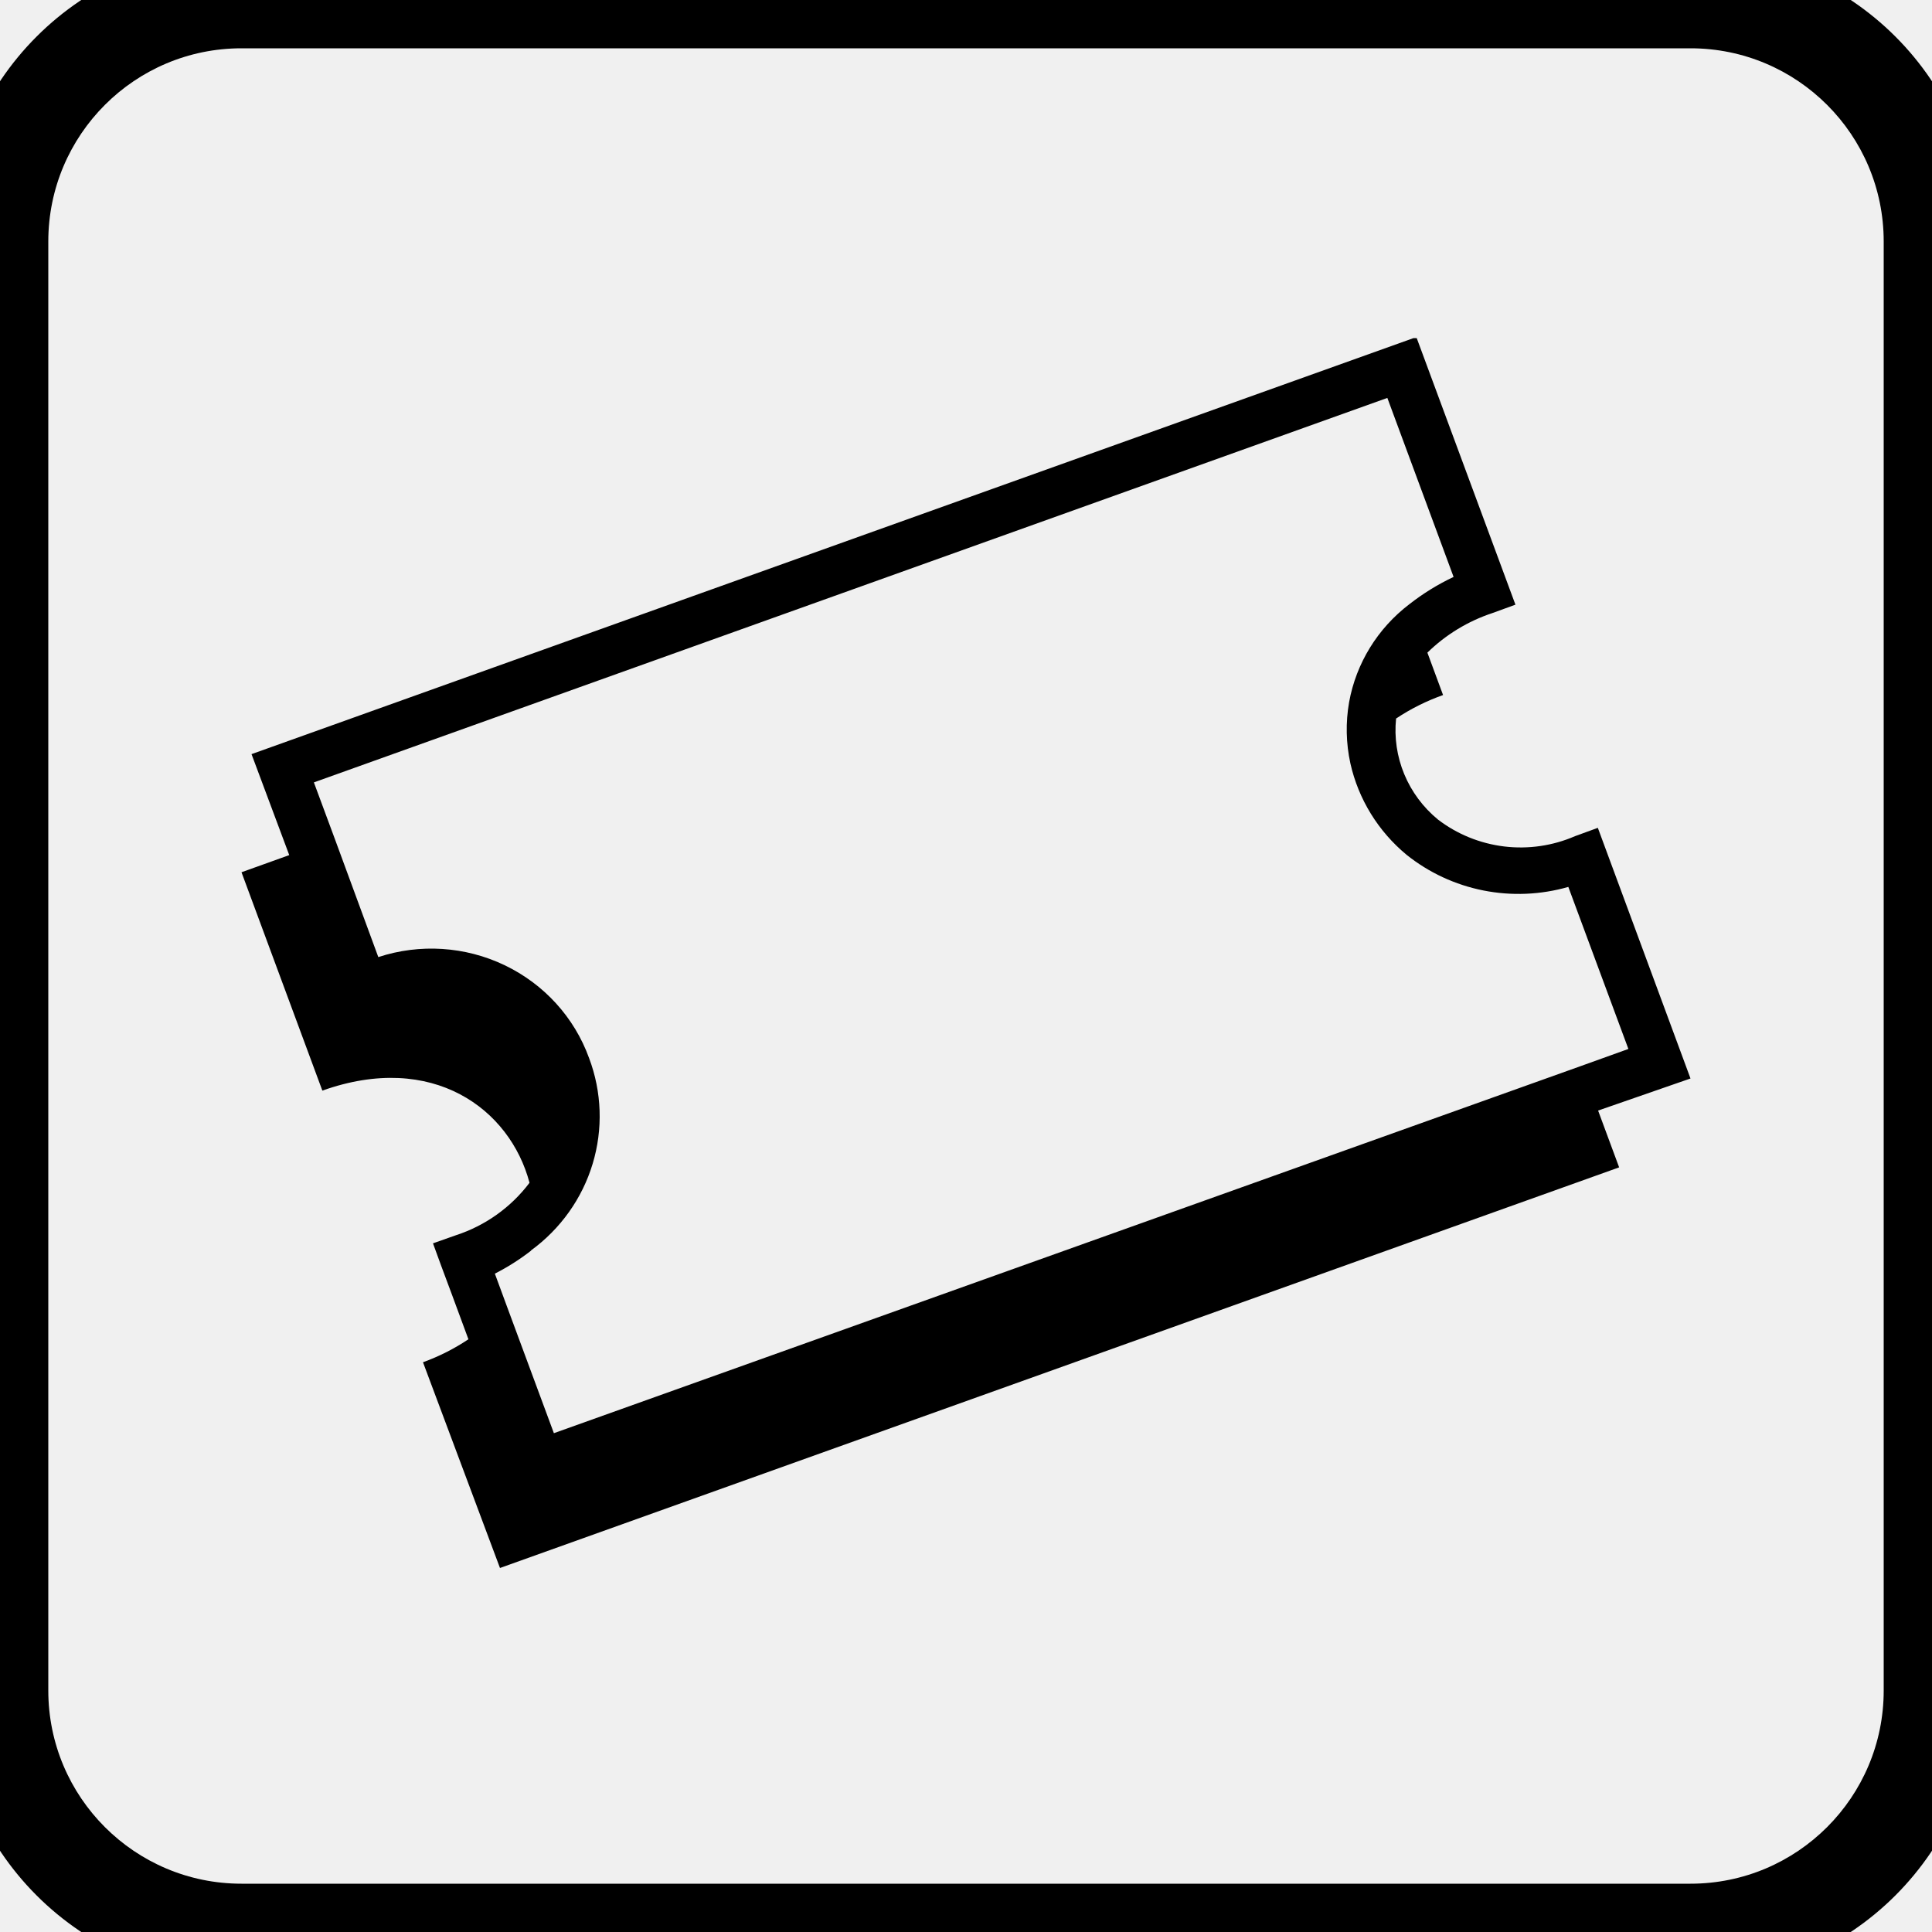
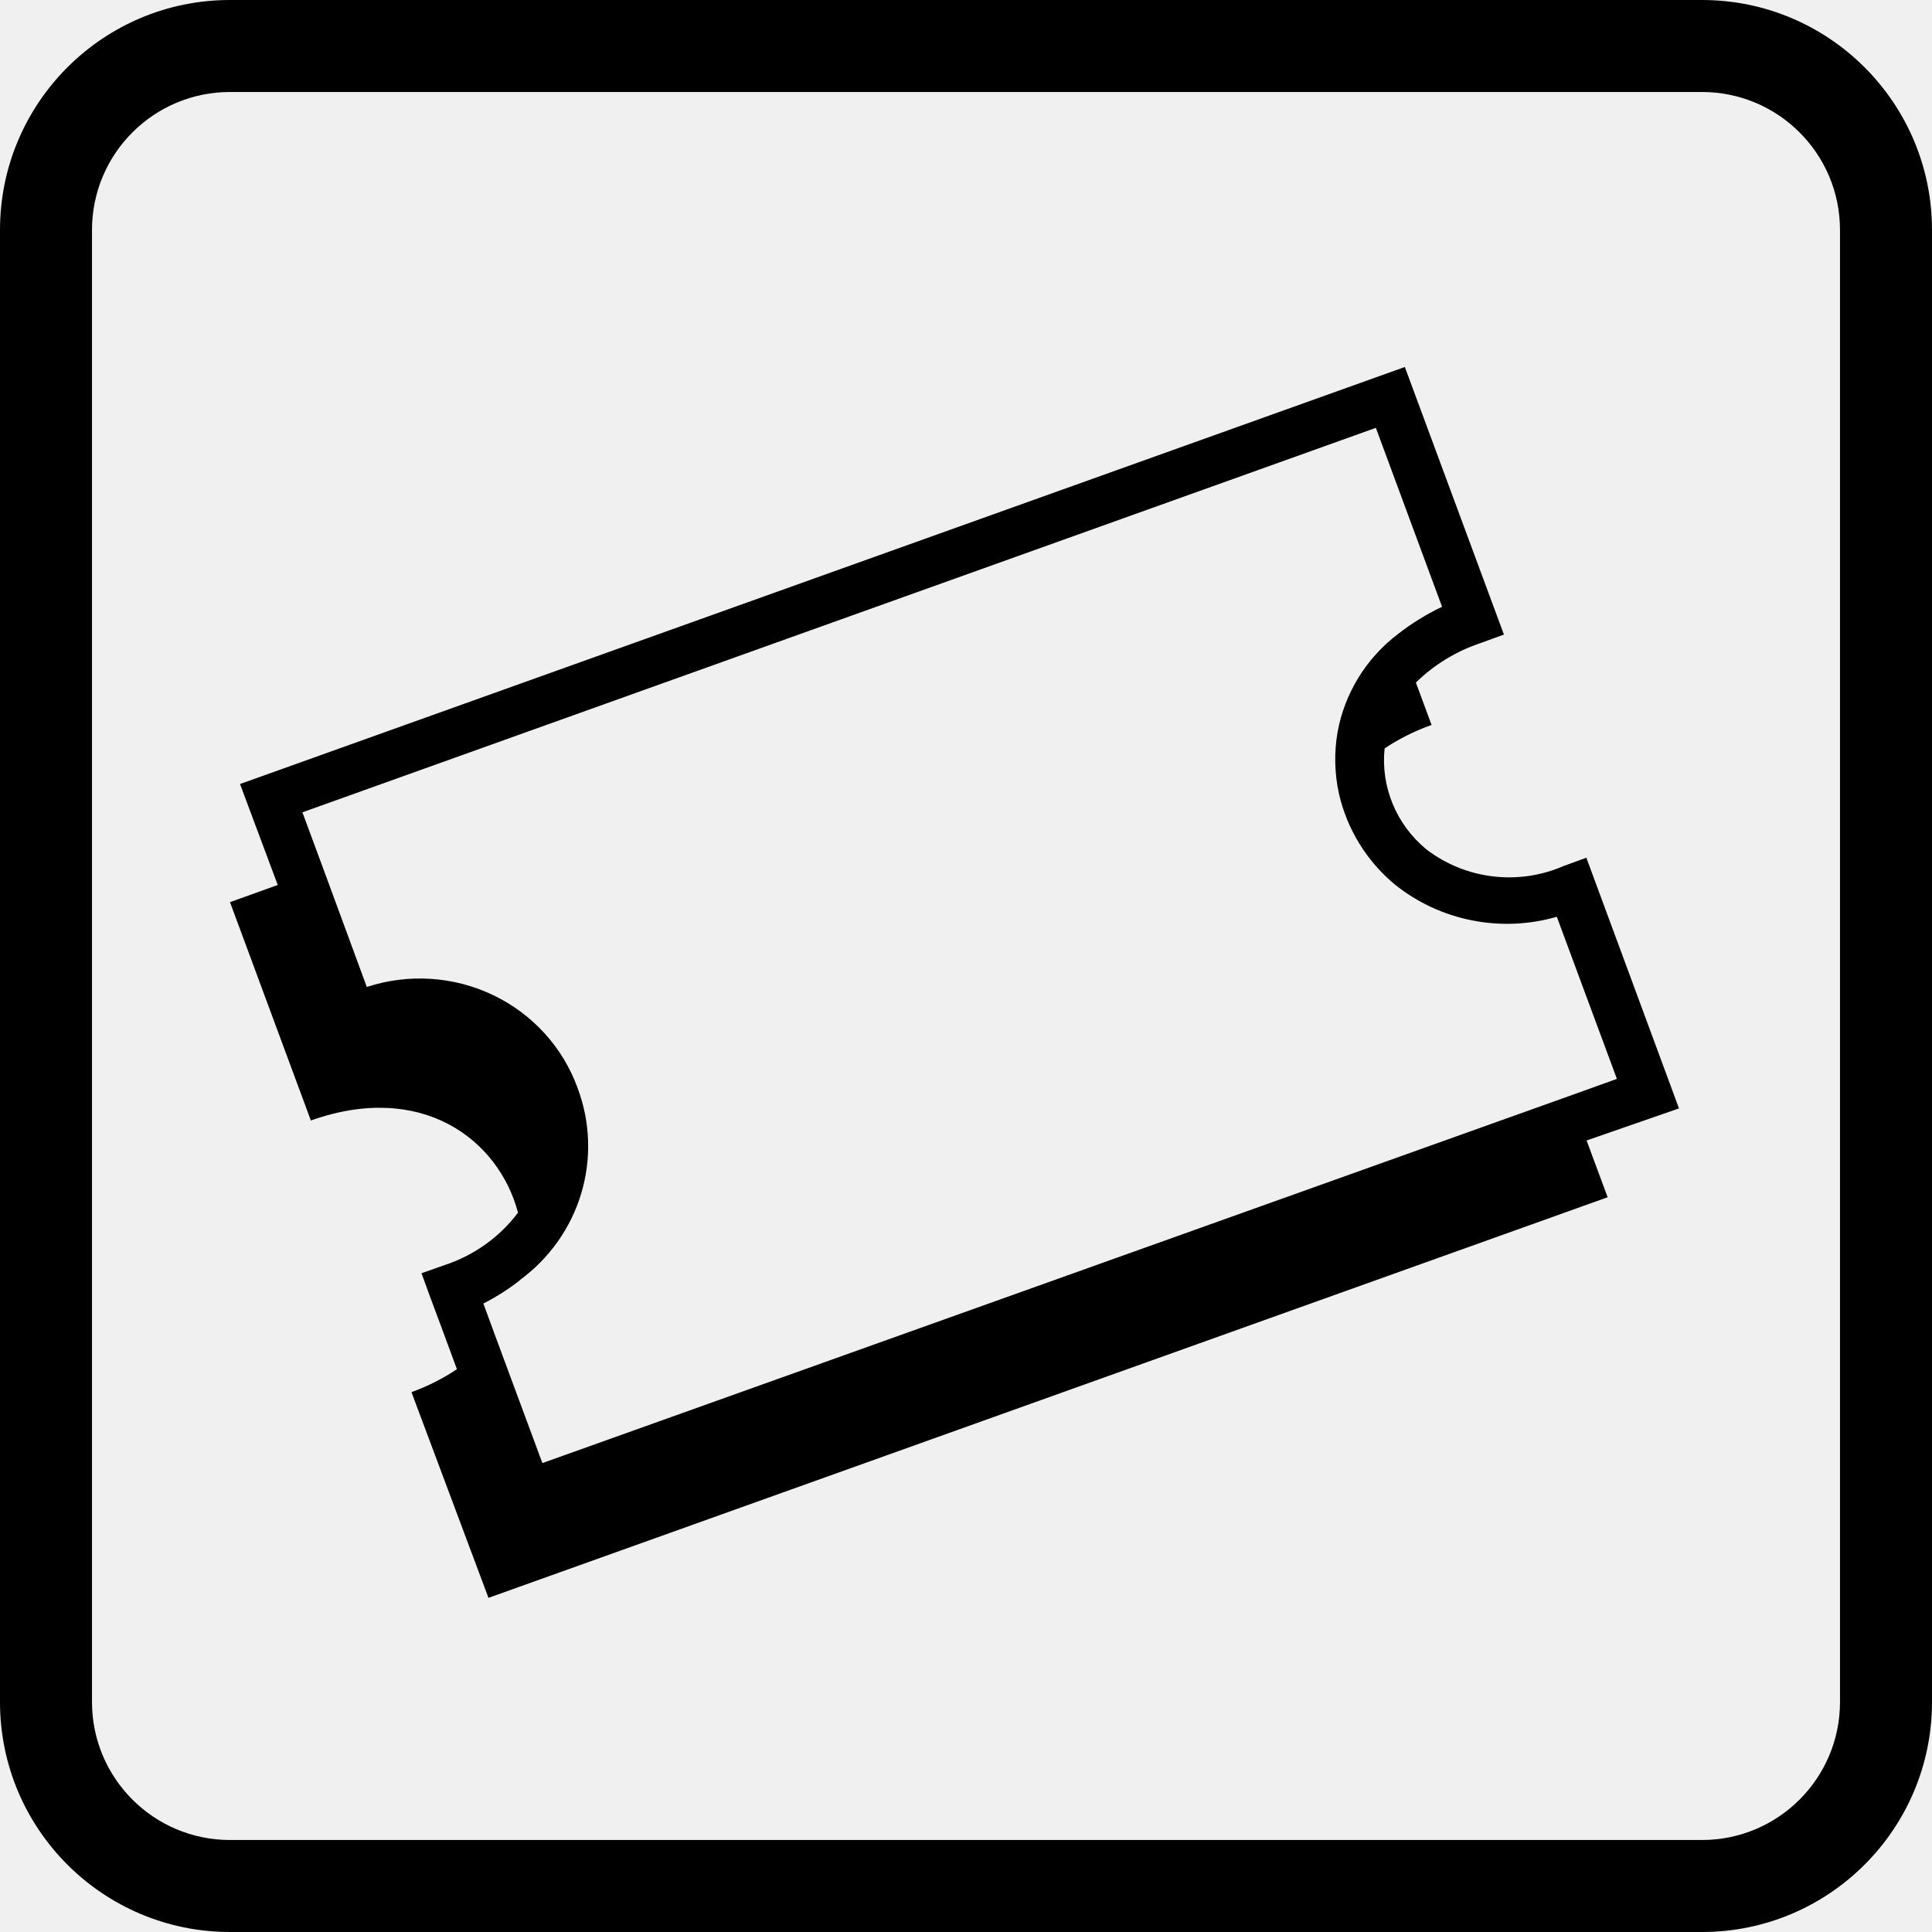
- <svg xmlns="http://www.w3.org/2000/svg" width="80" height="80" viewBox="0 0 80 80" fill="none">
-   <g clip-path="url(#clip0_114_255)">
-     <path d="M70 44.658L66.163 34.279L65.217 34.624C64.296 35.024 63.282 35.171 62.282 35.05C61.283 34.928 60.336 34.543 59.541 33.934C58.927 33.429 58.448 32.784 58.146 32.055C57.844 31.326 57.728 30.536 57.809 29.753C58.413 29.35 59.067 29.024 59.754 28.78L59.105 27.024C59.865 26.28 60.789 25.718 61.805 25.383L62.751 25.038L58.648 13.958L10.415 31.227L11.977 35.408L10 36.118L13.348 45.16C17.919 43.53 21.118 45.923 21.926 48.976C21.161 49.992 20.096 50.752 18.875 51.15L17.929 51.484L18.269 52.415C18.471 52.948 18.907 54.129 19.396 55.456C18.811 55.848 18.179 56.167 17.515 56.408L20.703 64.927L67.045 48.338L66.174 45.986L70 44.658ZM21.989 51.777C23.212 50.884 24.108 49.625 24.541 48.188C24.974 46.752 24.922 45.216 24.392 43.812C23.784 42.13 22.529 40.75 20.897 39.968C19.265 39.186 17.387 39.065 15.665 39.631L13.869 34.749L12.997 32.397L57.447 16.477L60.19 23.889C59.539 24.196 58.925 24.575 58.361 25.017C57.046 26.017 56.155 27.463 55.864 29.073C55.716 29.915 55.734 30.778 55.917 31.613C56.249 33.092 57.067 34.422 58.245 35.397C59.168 36.135 60.26 36.642 61.426 36.873C62.593 37.104 63.799 37.053 64.941 36.725L67.428 43.435L65.451 44.146L22.935 59.345L20.98 54.066L20.491 52.739C21.02 52.469 21.522 52.151 21.989 51.788V51.777Z" fill="black" />
-   </g>
-   <path d="M10 2H70V-2H10V2ZM78 10V70H82V10H78ZM70 78H10V82H70V78ZM2 70V10H-2V70H2ZM10 78C5.582 78 2 74.418 2 70H-2C-2 76.627 3.373 82 10 82V78ZM78 70C78 74.418 74.418 78 70 78V82C76.627 82 82 76.627 82 70H78ZM70 2C74.418 2 78 5.582 78 10H82C82 3.373 76.627 -2 70 -2V2ZM10 -2C3.373 -2 -2 3.373 -2 10H2C2 5.582 5.582 2 10 2V-2Z" fill="black" />
-   <defs>
-     <clipPath id="clip0_114_255">
-       <rect width="60" height="51" fill="white" transform="translate(10 14)" />
-     </clipPath>
-   </defs>
+ <svg xmlns="http://www.w3.org/2000/svg" width="42" height="42" viewBox="0 0 42 42" fill="none">
+   <path fill-rule="evenodd" clip-rule="evenodd" d="M34.486 18.646L36.5 24.096L34.491 24.793L34.949 26.027L10.619 34.736L8.945 30.264C9.294 30.138 9.626 29.97 9.933 29.765C9.676 29.068 9.447 28.448 9.341 28.168L9.163 27.679L9.659 27.504C10.3 27.294 10.86 26.896 11.261 26.362C10.837 24.76 9.157 23.503 6.758 24.359L5 19.612L6.038 19.239L5.218 17.044L30.54 7.978L32.694 13.795L32.198 13.976C31.664 14.152 31.179 14.447 30.78 14.838L31.121 15.76C30.76 15.887 30.417 16.059 30.1 16.27C30.057 16.681 30.118 17.096 30.277 17.479C30.435 17.862 30.687 18.2 31.009 18.465C31.426 18.785 31.923 18.987 32.448 19.051C32.973 19.115 33.505 19.038 33.989 18.827L34.486 18.646ZM12.634 25.949C12.407 26.703 11.937 27.364 11.294 27.833V27.838C11.049 28.029 10.785 28.196 10.508 28.338L10.764 29.035L11.791 31.806L34.112 23.827L35.15 23.454L33.844 19.93C33.244 20.103 32.611 20.13 31.999 20.008C31.386 19.887 30.813 19.621 30.328 19.233C29.71 18.721 29.281 18.023 29.106 17.247C29.011 16.808 29.001 16.356 29.078 15.913C29.232 15.068 29.699 14.309 30.39 13.784C30.686 13.552 31.008 13.353 31.349 13.191L29.91 9.301L6.574 17.659L7.031 18.893L7.974 21.456C8.878 21.159 9.864 21.223 10.721 21.633C11.578 22.044 12.236 22.768 12.556 23.651C12.834 24.389 12.861 25.195 12.634 25.949Z" fill="black" />
+   <path fill-rule="evenodd" clip-rule="evenodd" d="M0 5C0 2.239 2.239 0 5 0H37C39.761 0 42 2.239 42 5V37C42 39.761 39.761 42 37 42H5C2.239 42 0 39.761 0 37V5ZM5 2H37C38.657 2 40 3.343 40 5V37C40 38.657 38.657 40 37 40H5C3.343 40 2 38.657 2 37V5C2 3.343 3.343 2 5 2Z" fill="black" />
</svg>
